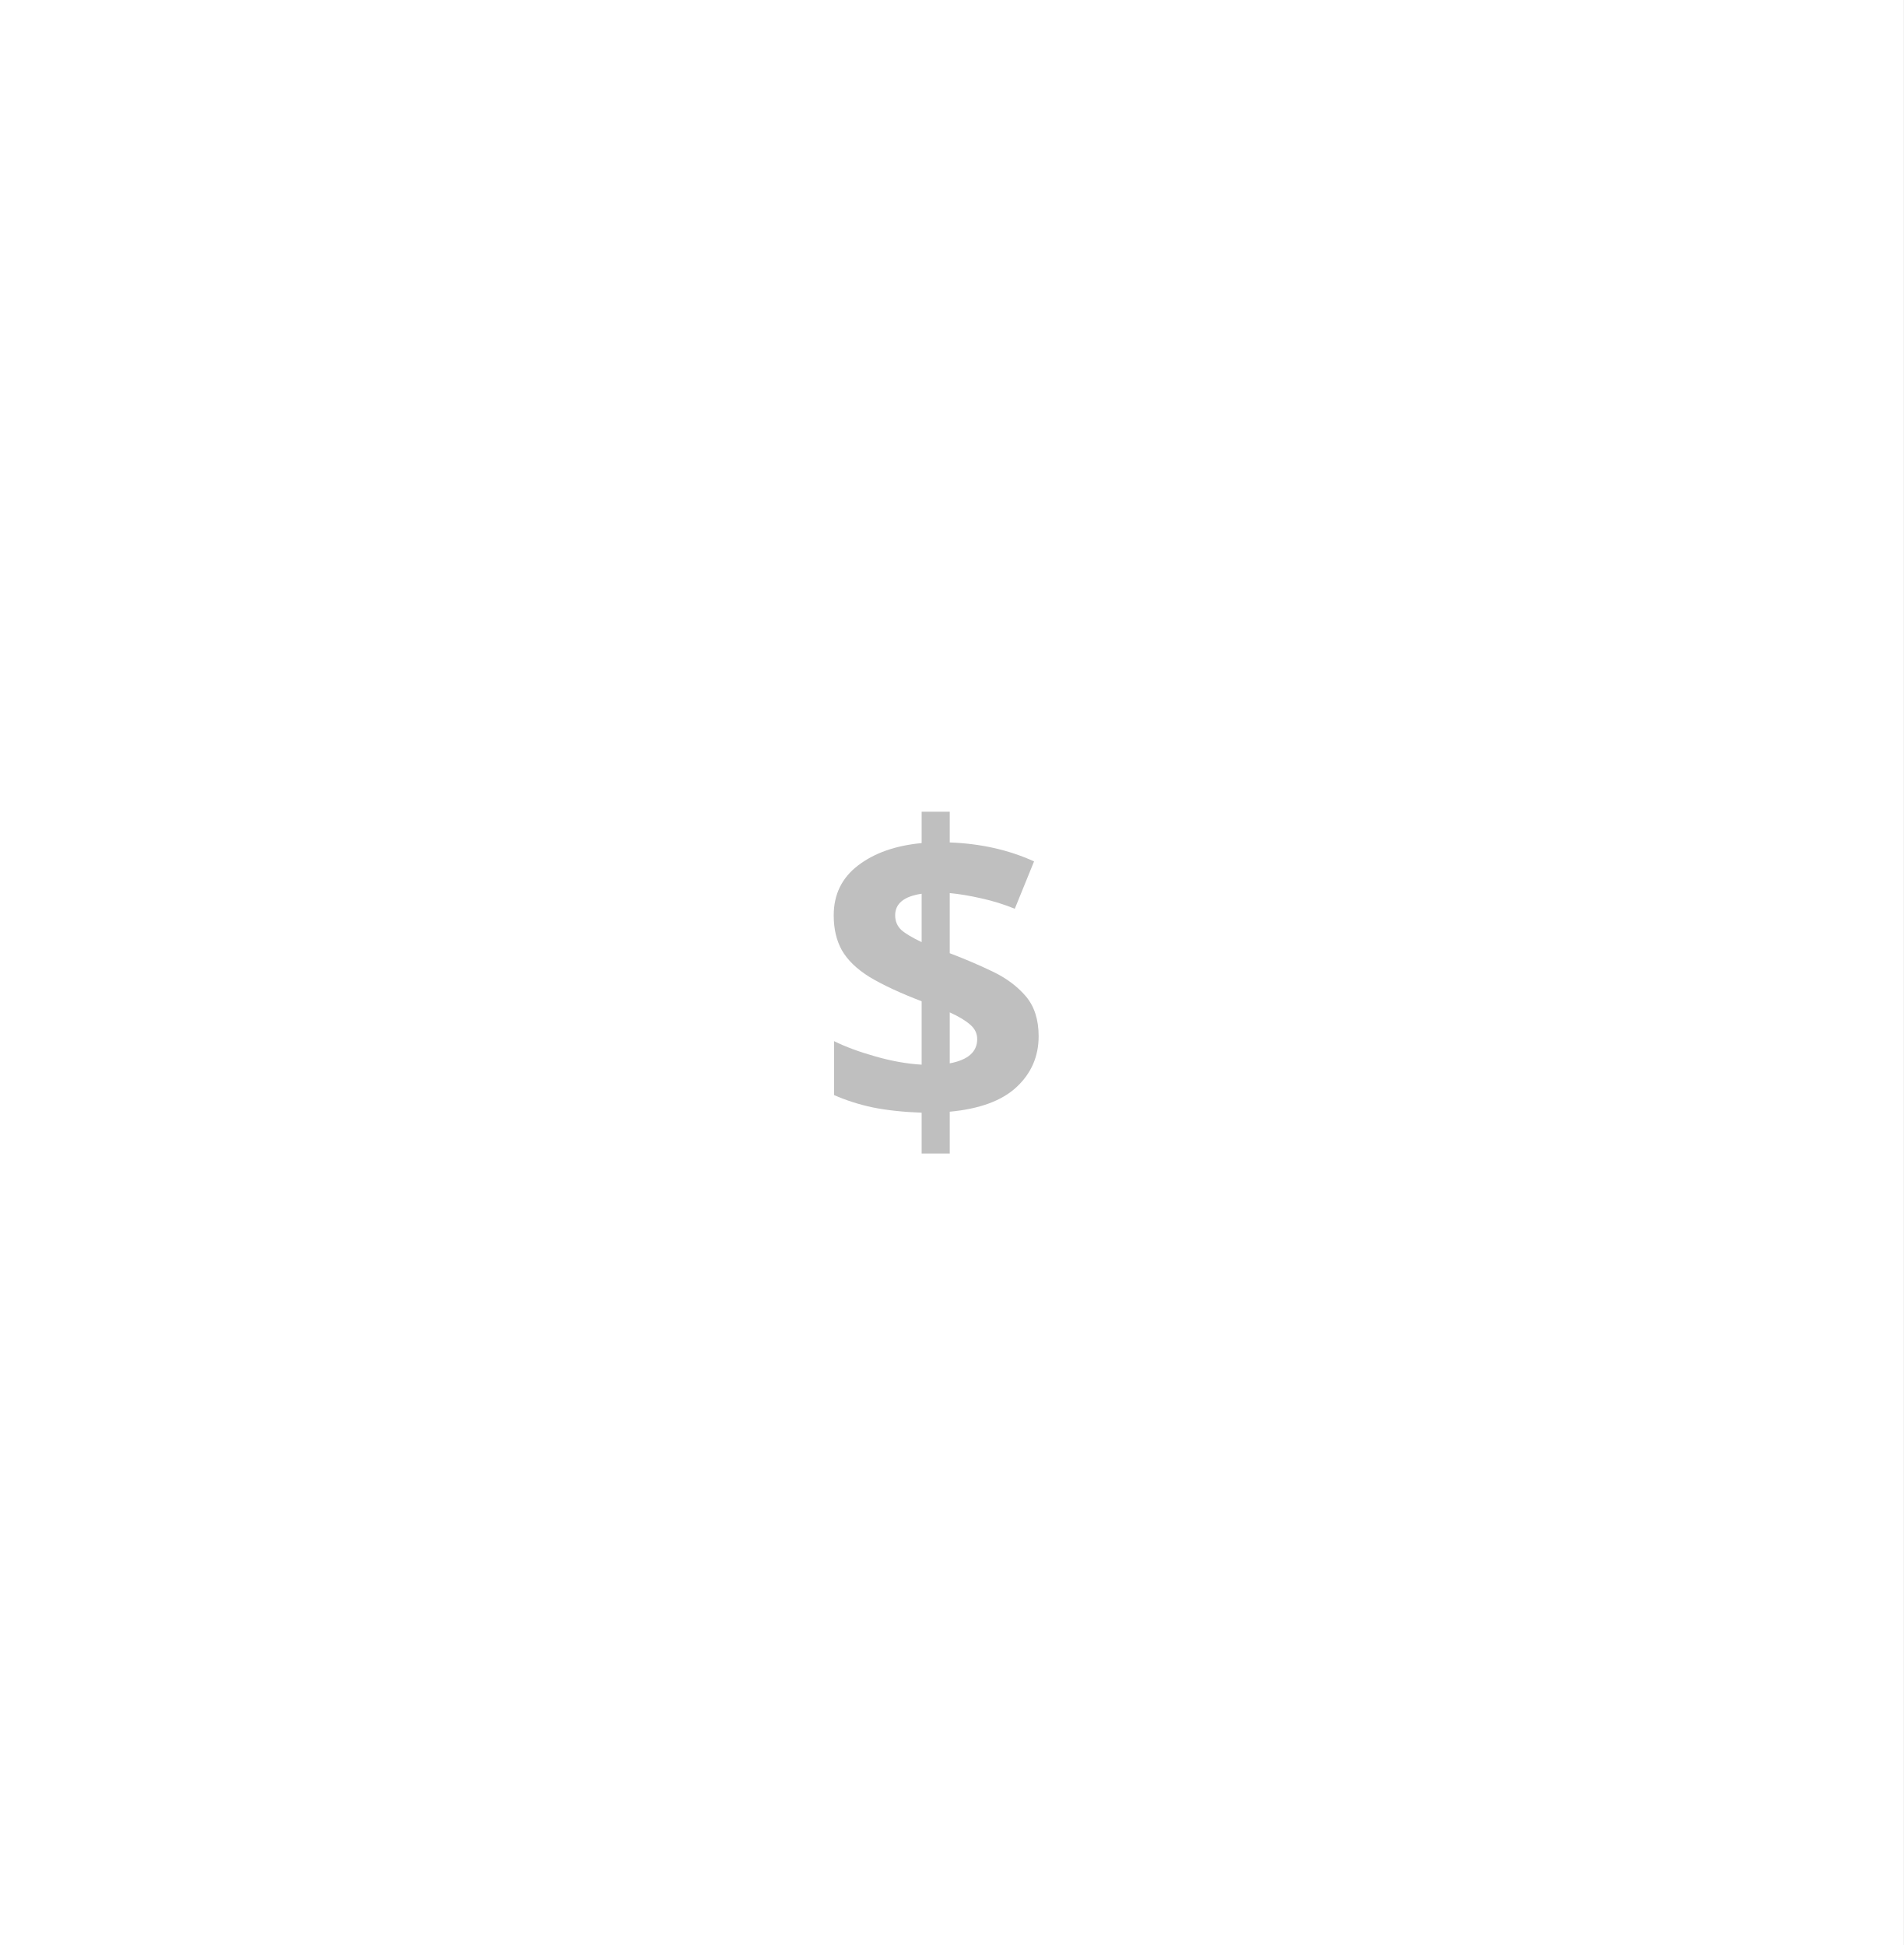
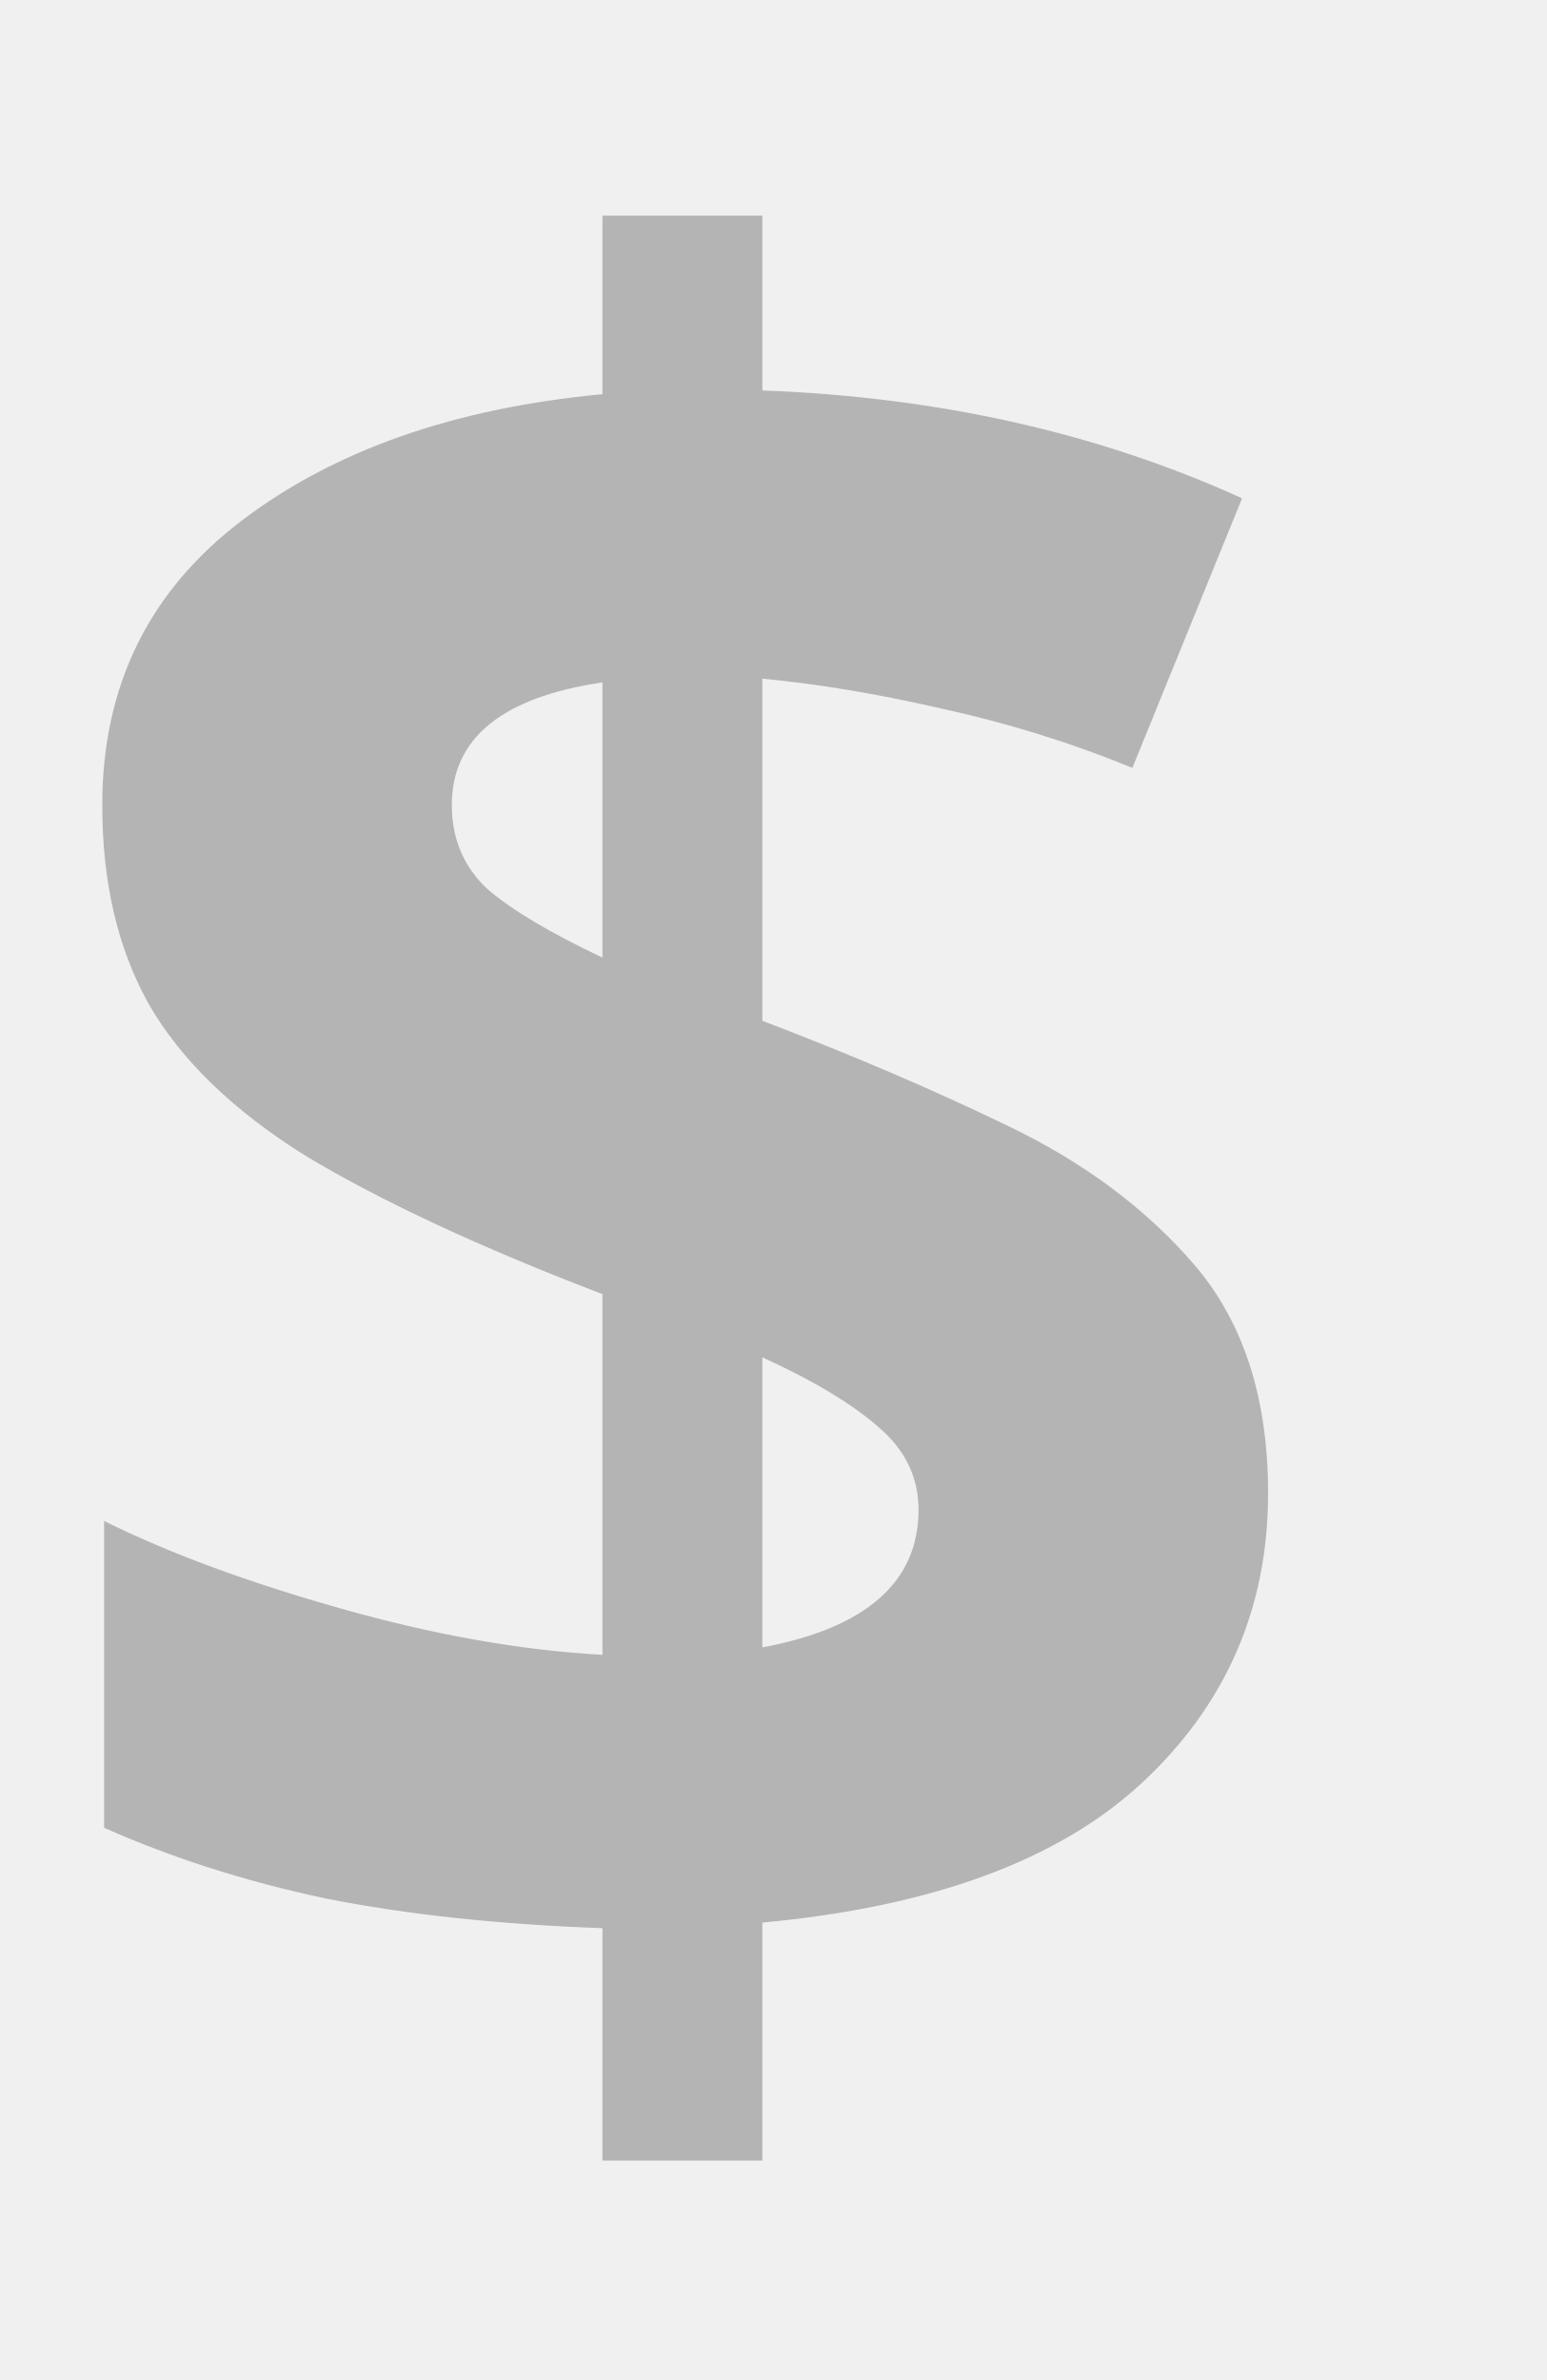
- <svg xmlns="http://www.w3.org/2000/svg" viewBox="0 0 91 93">
-   <defs>
-     <style>
-       .cls-1 {
-         clip-path: url(#clip-Artboard_24);
-       }
- 
-       .cls-2 {
-         fill: rgba(0,0,0,0.25);
-         font-size: 20px;
-         font-family: Montserrat-Black, Montserrat;
-         font-weight: 800;
-       }
- 
-       .cls-3 {
-         fill: #fff;
-       }
-     </style>
-     <clipPath id="clip-Artboard_24">
-       <rect width="91" height="93" />
-     </clipPath>
-   </defs>
-   <g id="Artboard_24" data-name="Artboard – 24" class="cls-1">
-     <rect class="cls-3" width="91" height="93" />
-     <text id="_" data-name="$" class="cls-2" transform="translate(39 54)">
-       <tspan x="0" y="0">$</tspan>
-     </text>
+ <svg xmlns="http://www.w3.org/2000/svg" width="13px" height="20px" viewBox="0 0 13 20" version="1.1">
+   <g id="Page-1" stroke="none" stroke-width="1" fill="none" fill-rule="evenodd" fill-opacity="0.25" font-family="Montserrat-Black, Montserrat" font-size="20" font-weight="700">
+     <g id="Price---Unselected" transform="translate(0, -2)" fill="#000000">
+       <g id="_">
+         <text id="$">
+           <tspan x="0" y="19">$</tspan>
+         </text>
+       </g>
+     </g>
  </g>
</svg>
